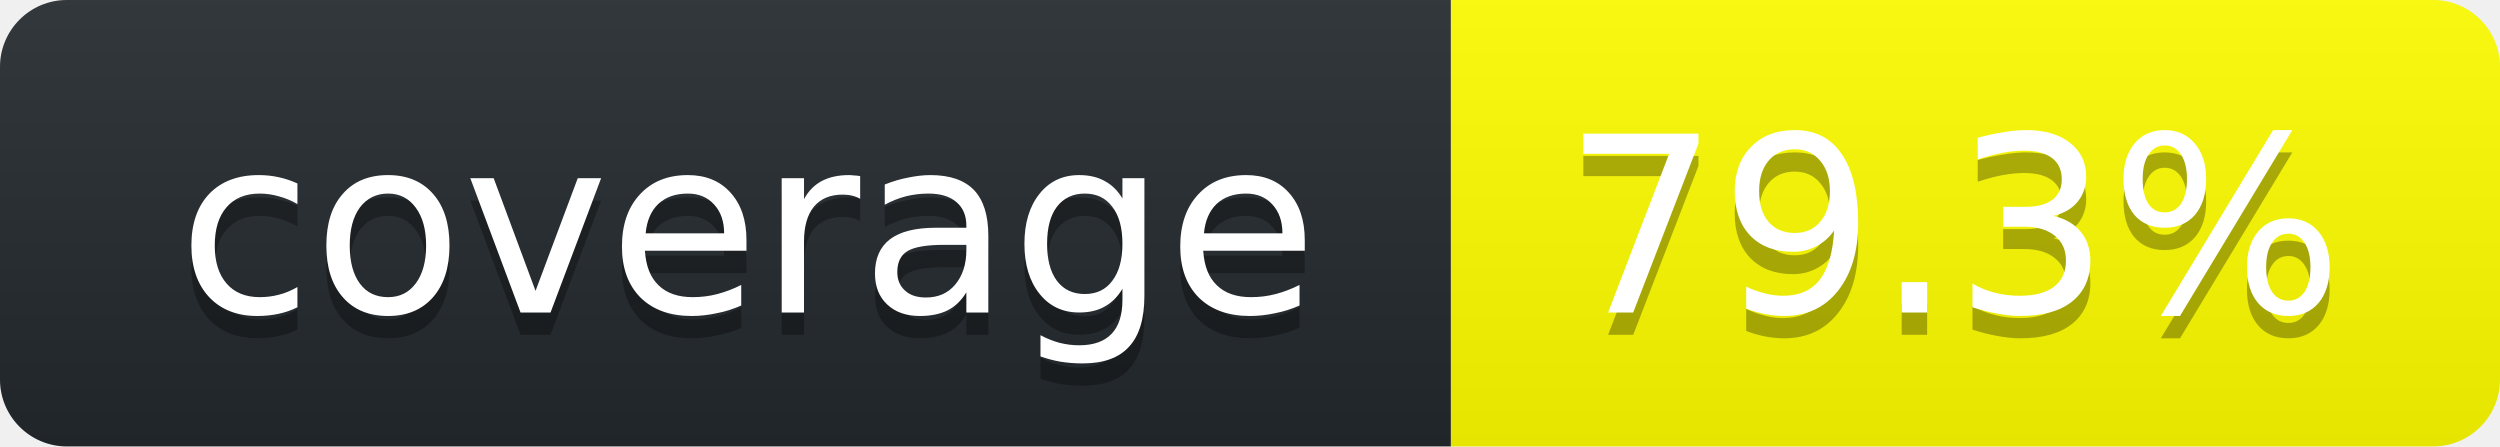
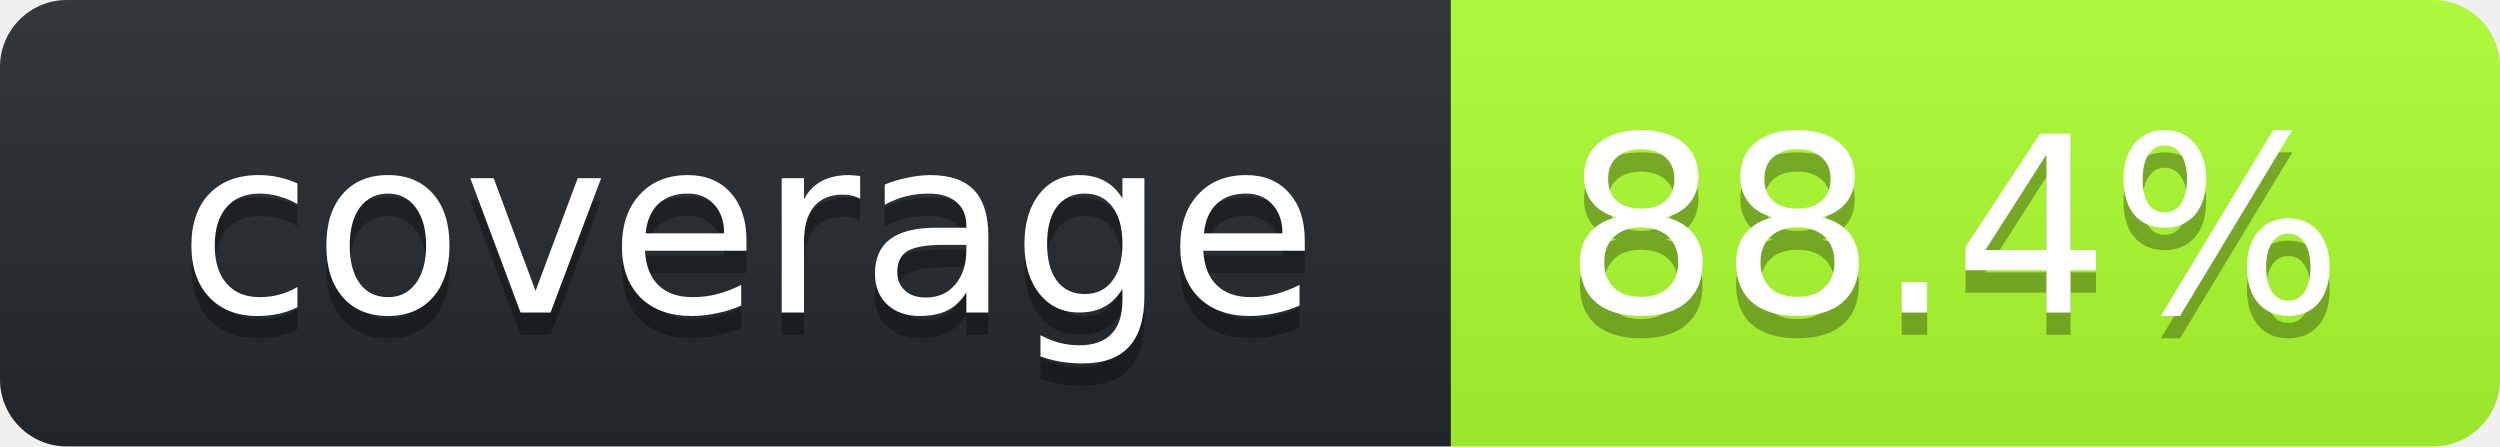
<svg xmlns="http://www.w3.org/2000/svg" width="112" height="20">
  <linearGradient id="smooth" x2="0" y2="100%">
    <stop stop-opacity=".1" offset="0" stop-color="#bbb" />
    <stop offset="1" stop-opacity=".1" />
  </linearGradient>
  <clipPath id="round">
    <rect width="112" rx="3" height="20" fill="#fff" />
  </clipPath>
  <g clip-path="url(#round)">
    <rect width="65" fill="#24292E" height="20" />
-     <rect width="47" x="65" fill="#FFFF00" height="20" />
+     <rect width="47" x="65" fill="#ADFF2F" height="20" />
    <rect width="112" fill="url(#smooth)" height="20" />
  </g>
  <g font-family="DejaVu Sans,Verdana,Geneva,sans-serif" font-size="11" fill="#fff" text-anchor="middle">
    <text y="15" fill="#010101" x="33.5" fill-opacity=".3">coverage</text>
    <text y="14" x="33.5">coverage</text>
-     <text x="87.5" fill-opacity=".3" fill="#010101" y="15">79.3%</text>
-     <text y="14" x="87.5">79.3%</text>
+     <text x="87.5" fill-opacity=".3" fill="#010101" y="15">88.4%</text>
+     <text y="14" x="87.5">88.4%</text>
  </g>
</svg>
